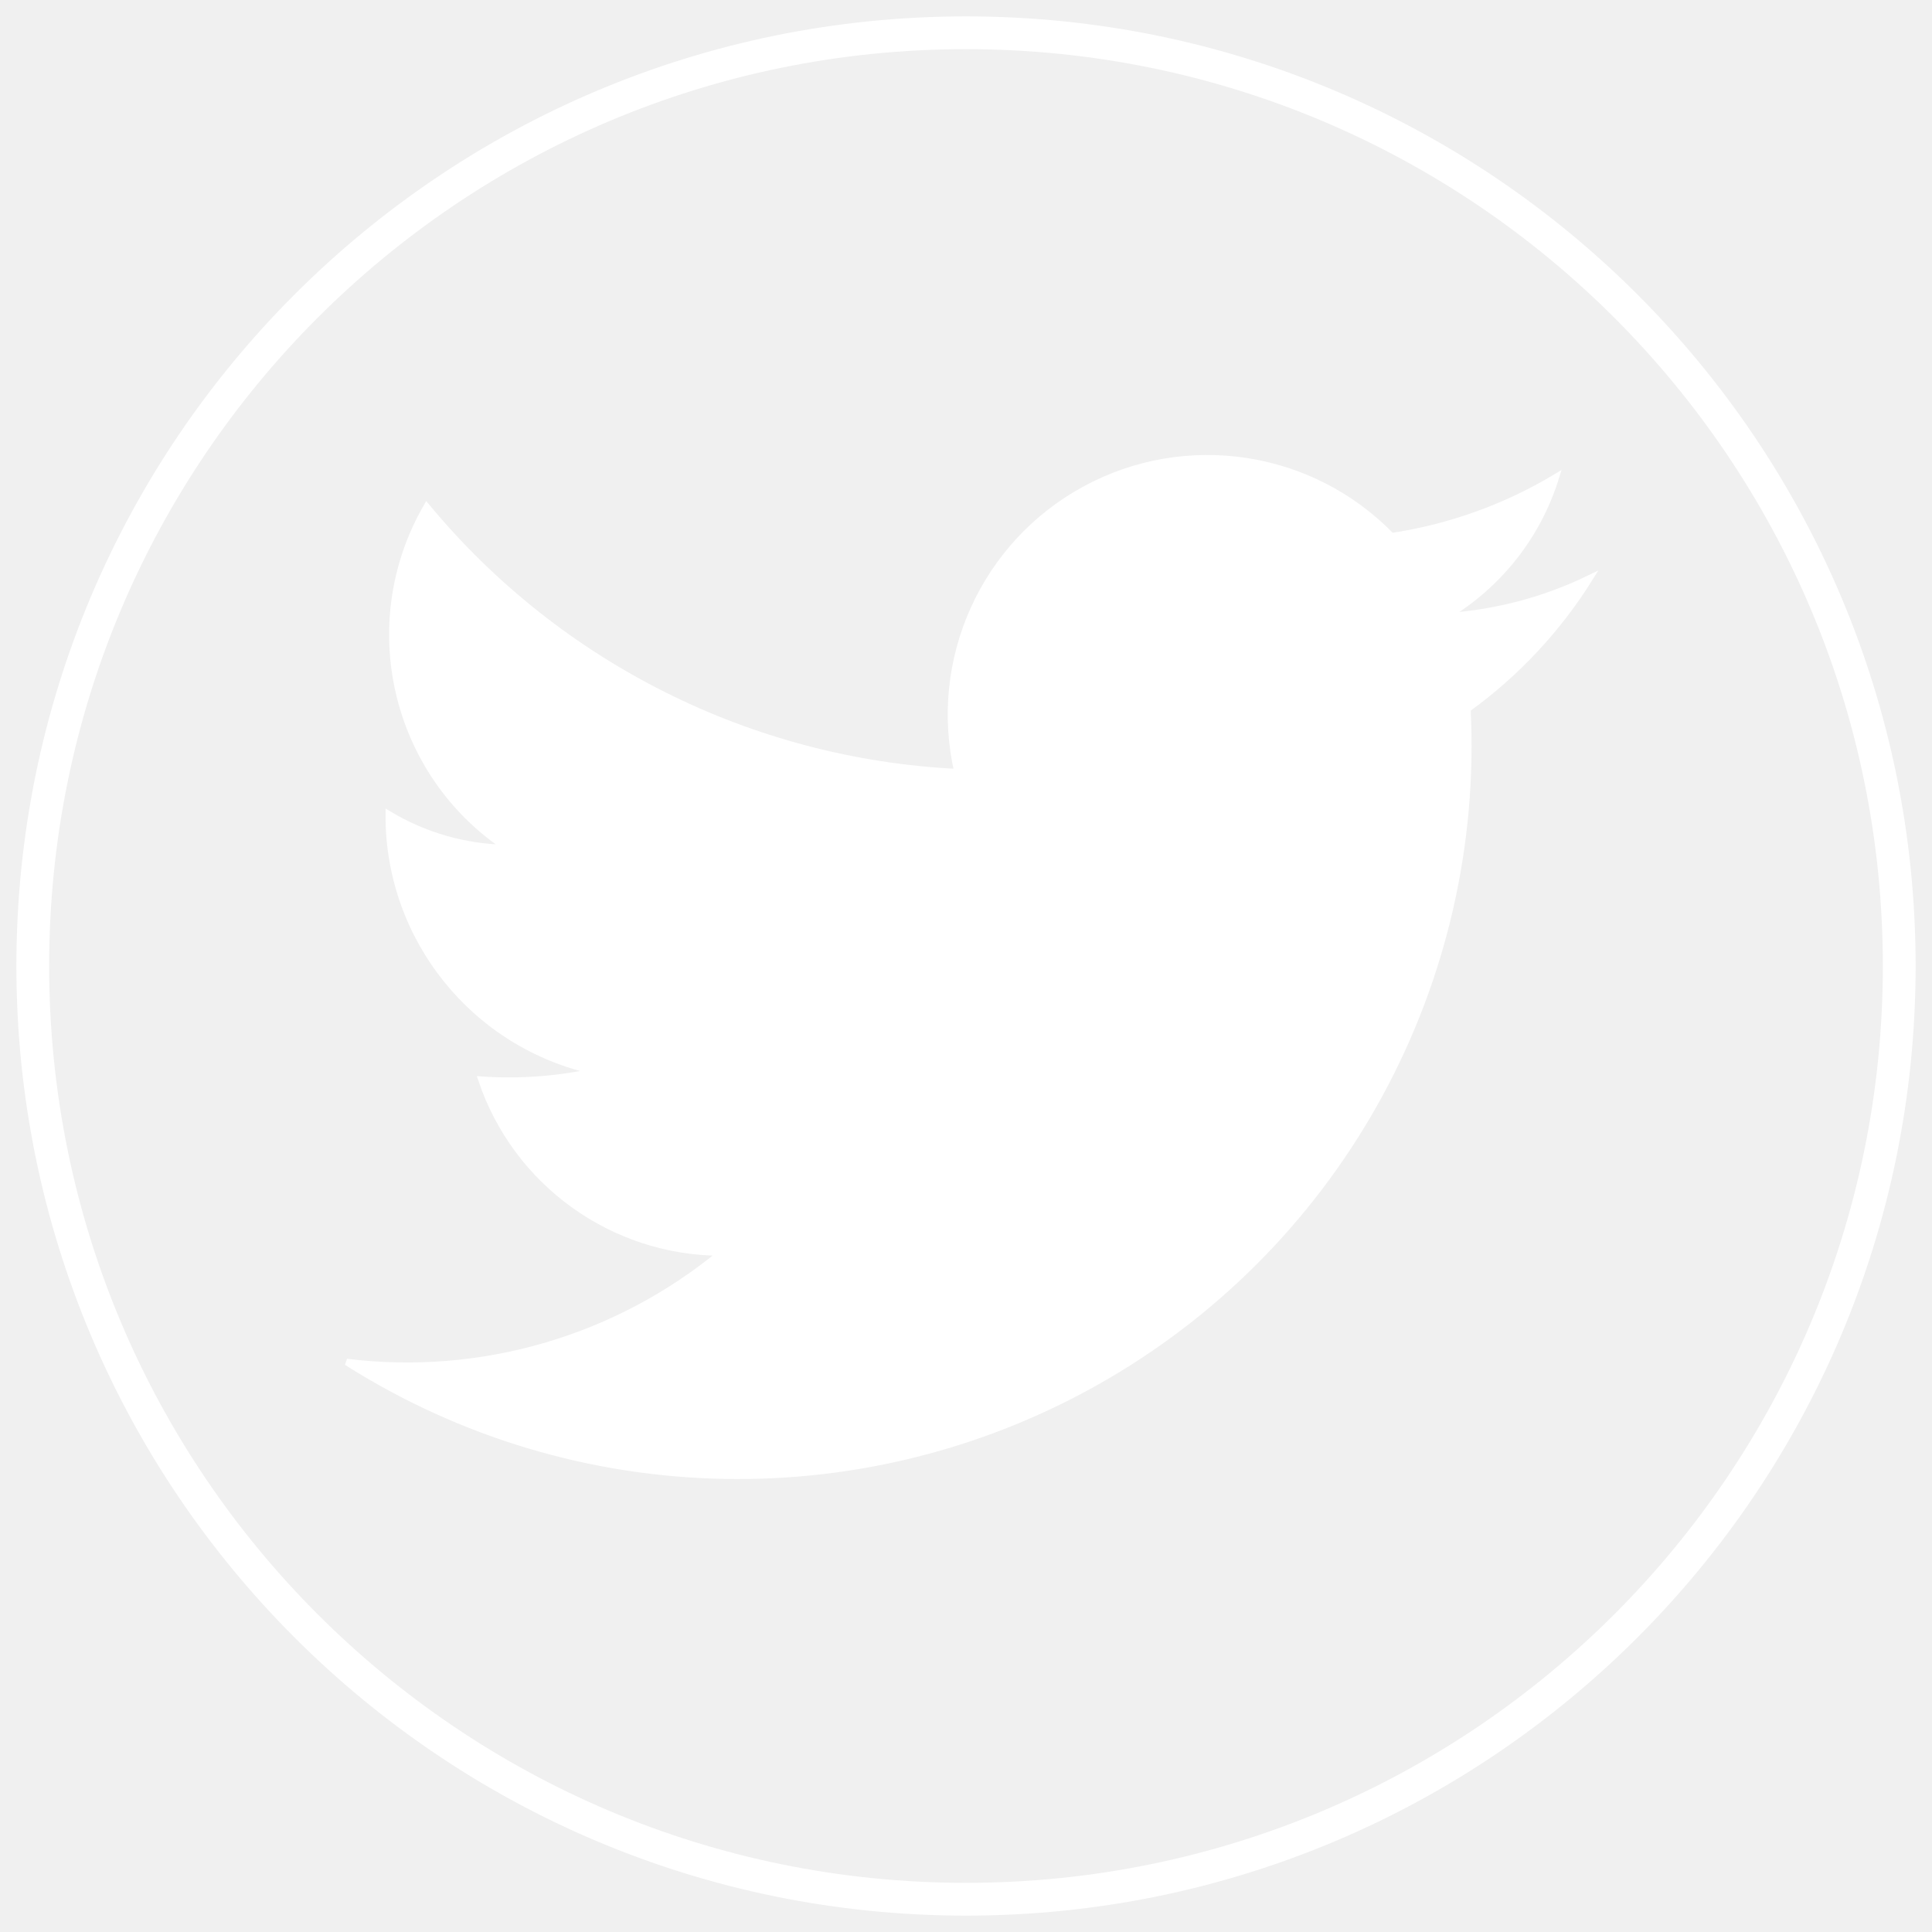
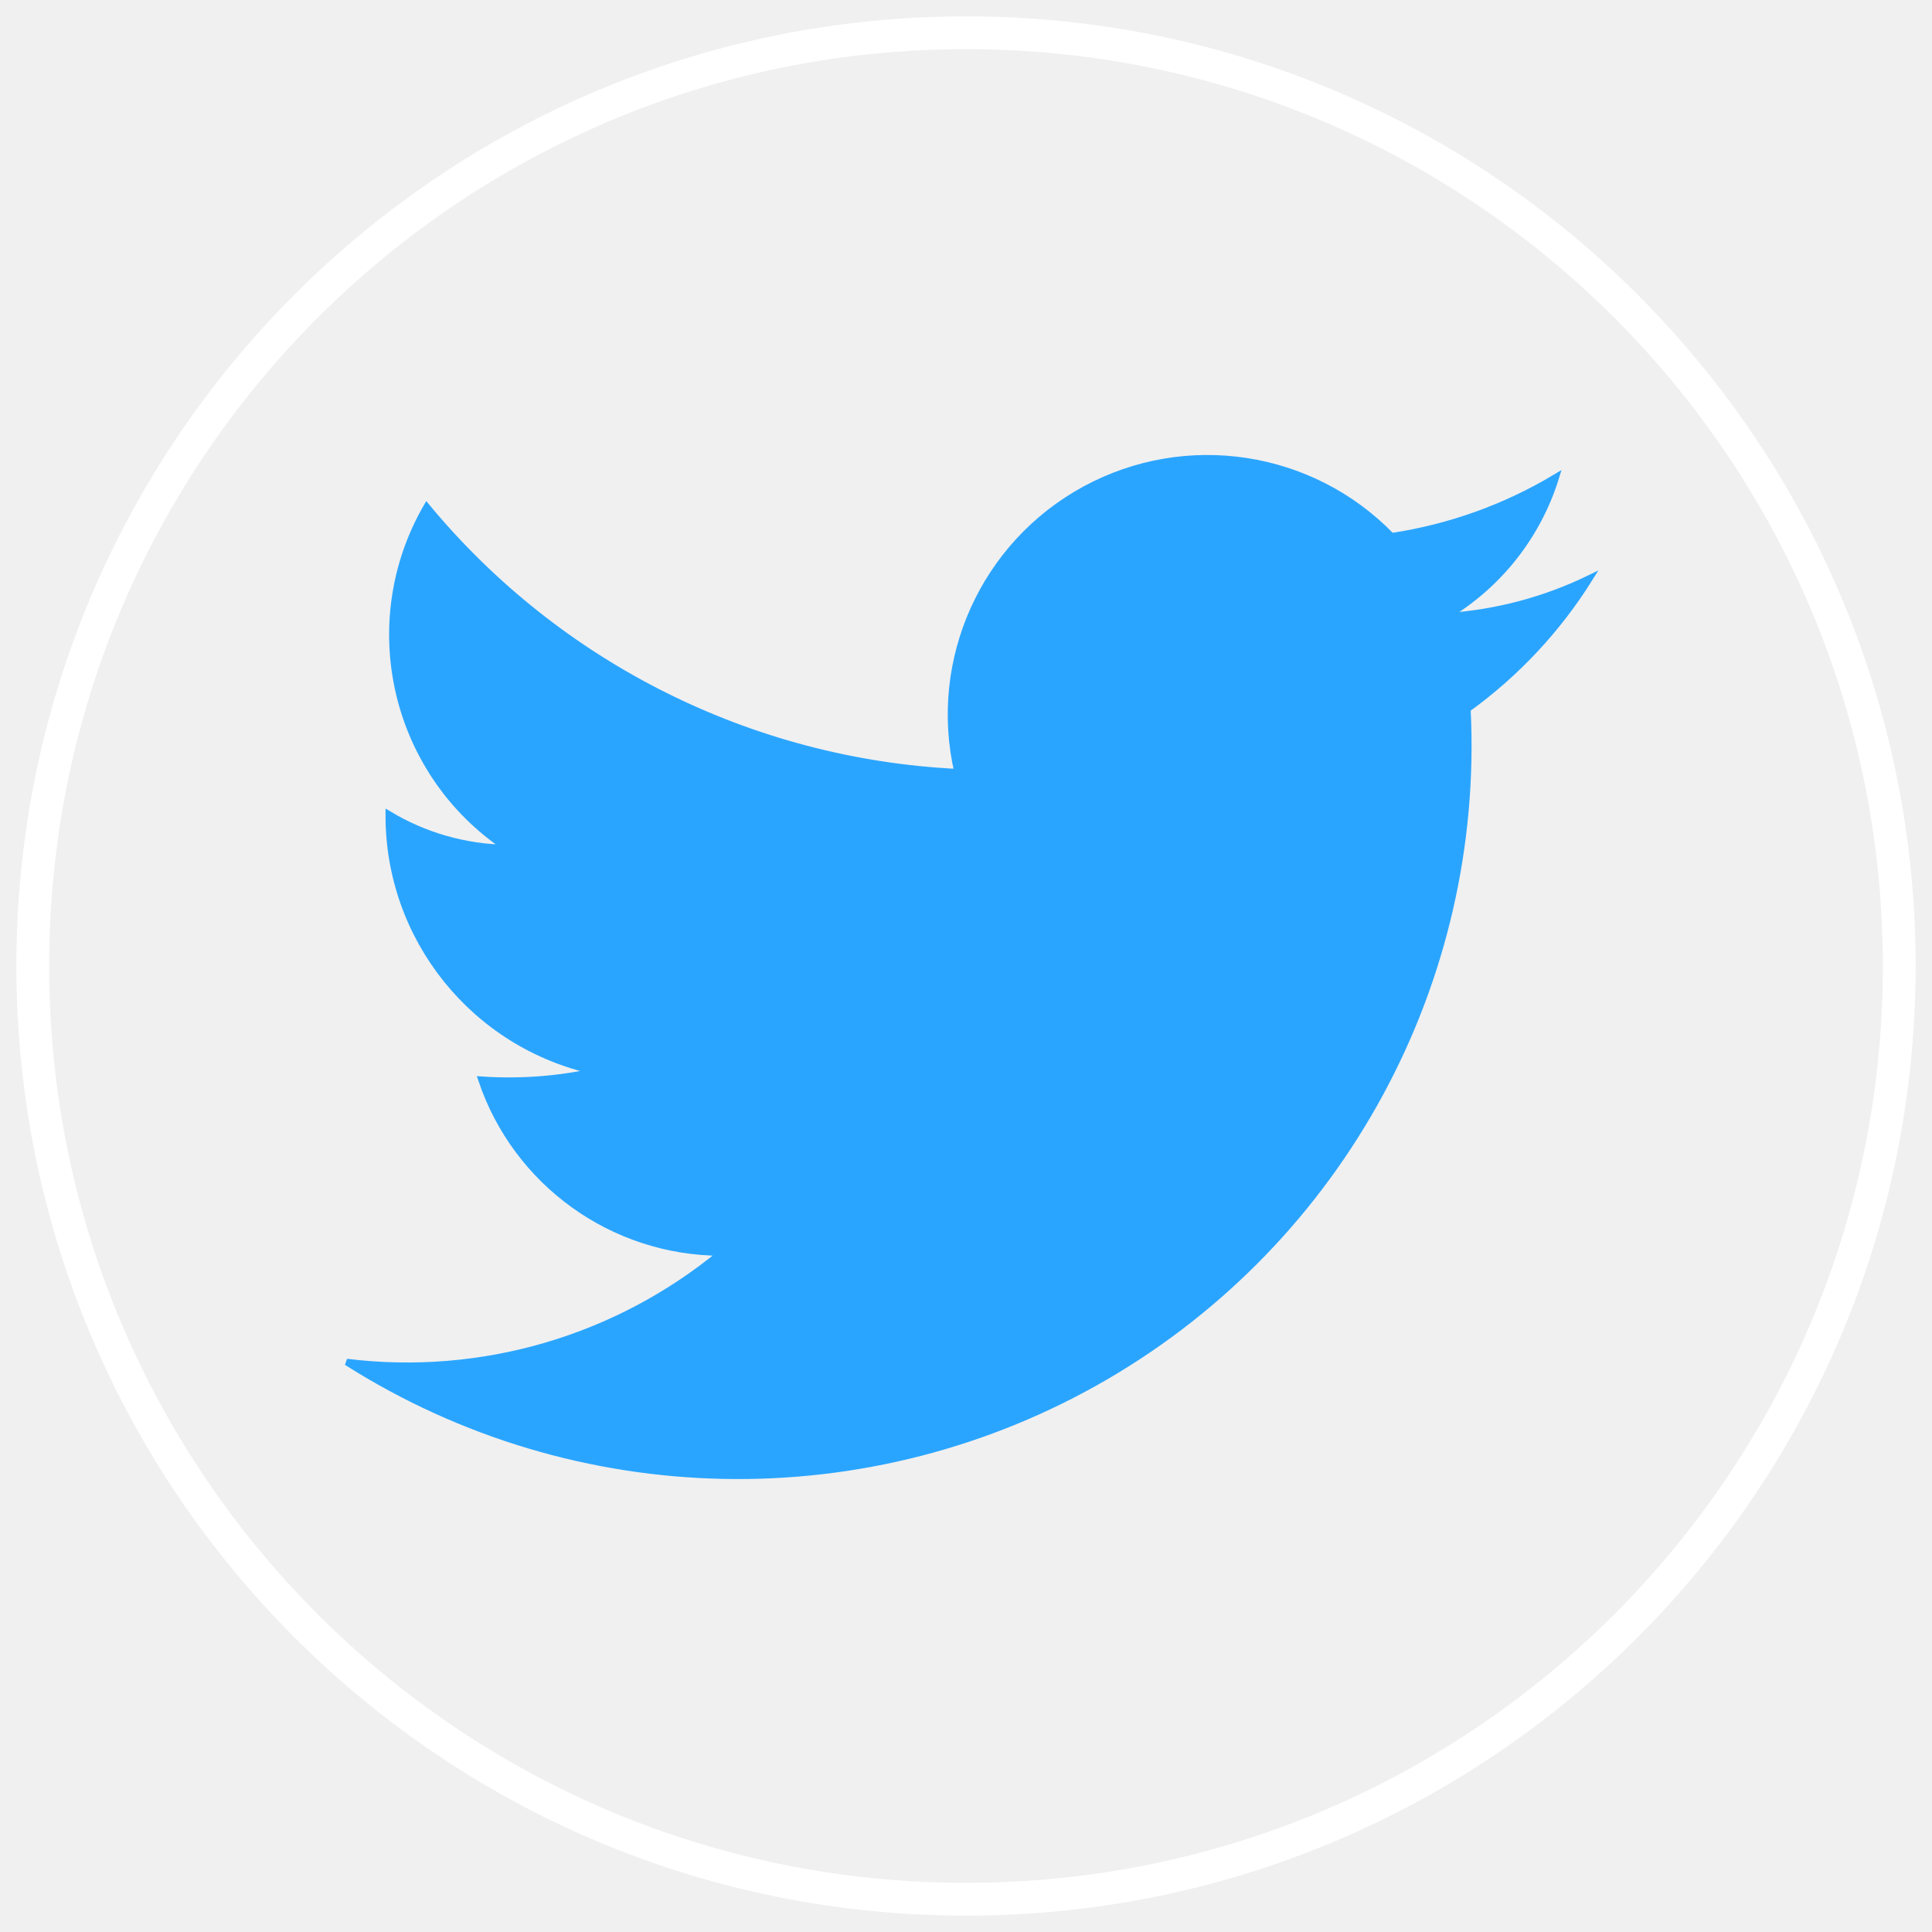
- <svg xmlns="http://www.w3.org/2000/svg" xmlns:ns1="http://www.librecad.org" width="284.765mm" height="284.765mm" viewBox="-5 -5 294.765 294.765">
-   <g ns1:layername="0" ns1:is_locked="false" ns1:is_construction="false" fill="none" stroke="white" stroke-width="1">
-     <circle cx="142.383" cy="142.383" r="142.383" stroke-width="5" />
-     <path fill="white" d="M207.306,76.817 A39.114,39.114 0 0,0 141.097,112.814 A112.262,112.262 0 0,1 60.104,72.318 A39.066,39.066 0 0,0 72.318,124.384 A36.001,36.001 0 0,1 54.319,119.242 A39.899,39.899 0 0,0 85.816,158.453 A61.529,61.529 0 0,1 68.461,159.738 A38.714,38.714 0 0,0 105.1,186.093 A75.257,75.257 0 0,1 47.891,202.806 A111.414,111.414 0 0,0 218.876,103.172 A70.843,70.843 0 0,0 237.517,83.245 A58.748,58.748 0 0,1 215.662,89.03 A37.583,37.583 0 0,0 232.375,67.818 A68.545,68.545 0 0,1 207.306,76.817 Z " />
-   </g>
+ <svg xmlns="http://www.w3.org/2000/svg" width="284.765mm" height="284.765mm" viewBox="-5 -5 294.765 294.765" version="1.1" id="svg8">
+   <defs id="defs12" />
+   <circle style="fill:none;stroke:#ffffff;stroke-width:5" id="circle2" r="142.383" cy="142.383" cx="142.383" />
+   <path style="fill:#2aa5ff;stroke:#2aa5ff;stroke-width:1;fill-opacity:1;stroke-opacity:1" id="path4" d="m 207.306,76.817 a 39.114,39.114 0 0 0 -66.208,35.997 112.262,112.262 0 0 1 -80.993,-40.496 39.066,39.066 0 0 0 12.213,52.067 36.001,36.001 0 0 1 -17.998,-5.142 39.899,39.899 0 0 0 31.497,39.211 61.529,61.529 0 0 1 -17.356,1.286 38.714,38.714 0 0 0 36.64,26.355 75.257,75.257 0 0 1 -57.209,16.713 111.414,111.414 0 0 0 170.985,-99.634 70.843,70.843 0 0 0 18.641,-19.927 58.748,58.748 0 0 1 -21.855,5.785 37.583,37.583 0 0 0 16.713,-21.212 68.545,68.545 0 0 1 -25.069,8.999 z" />
</svg>
